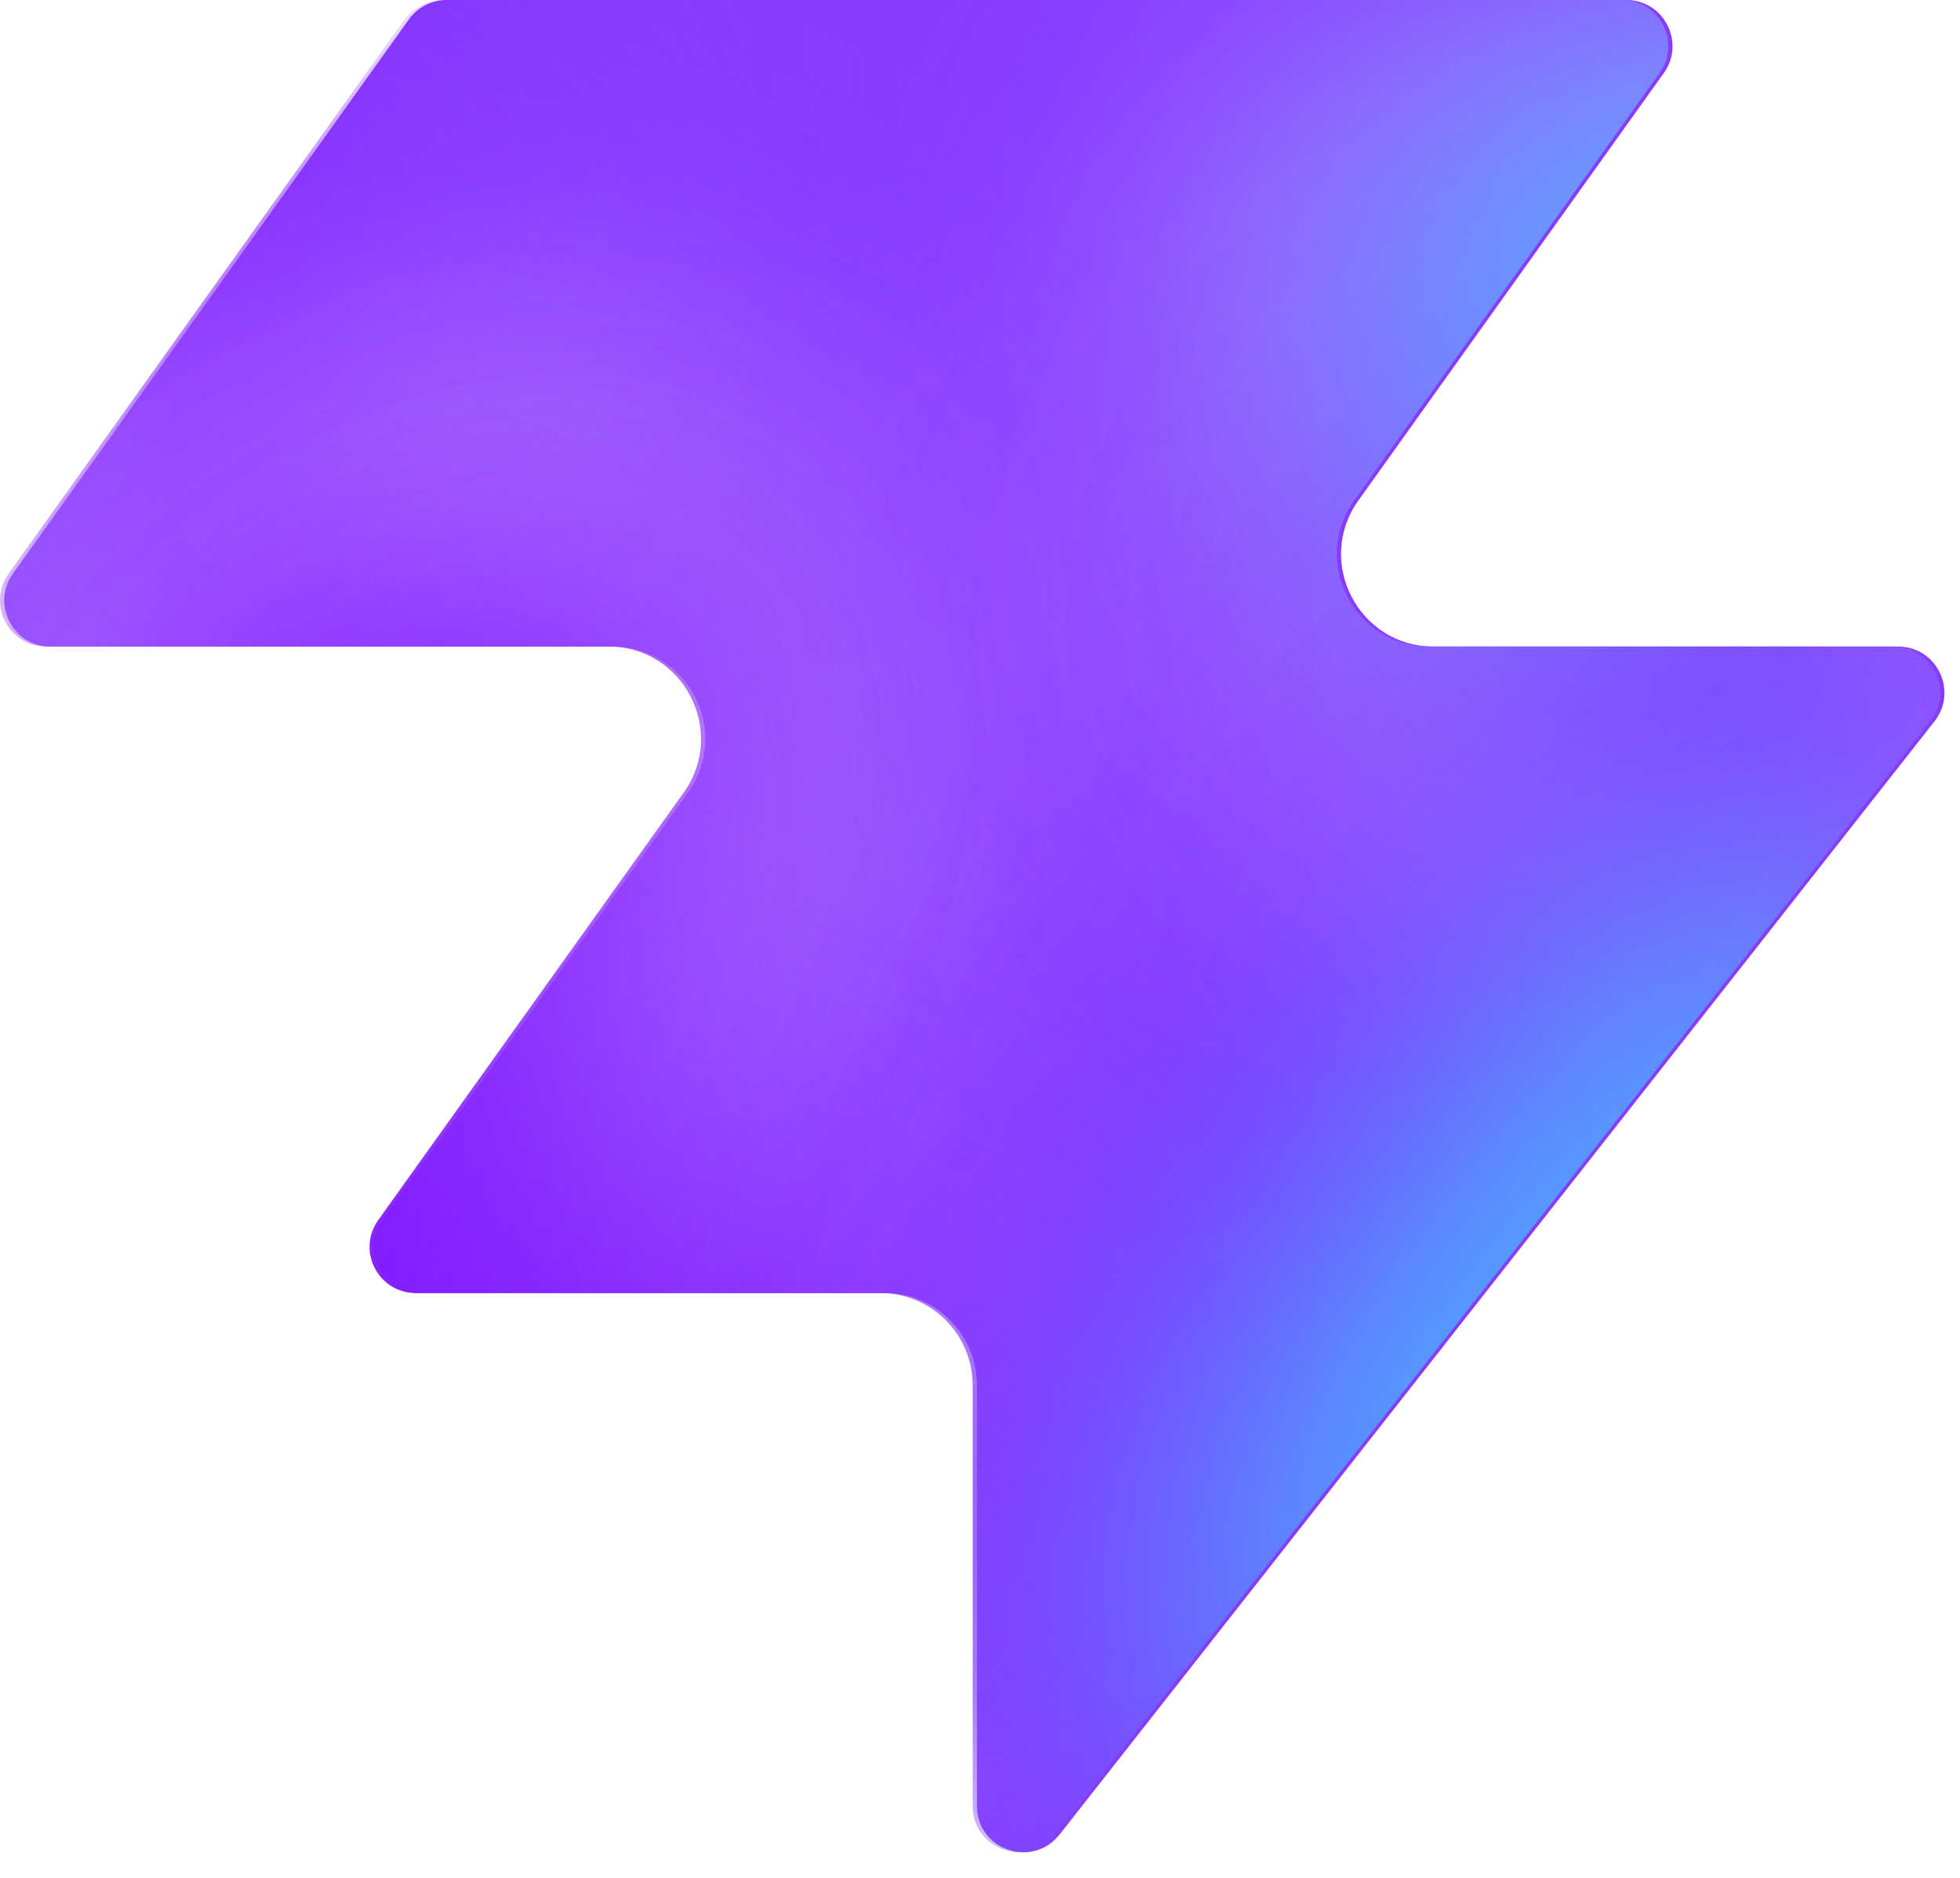
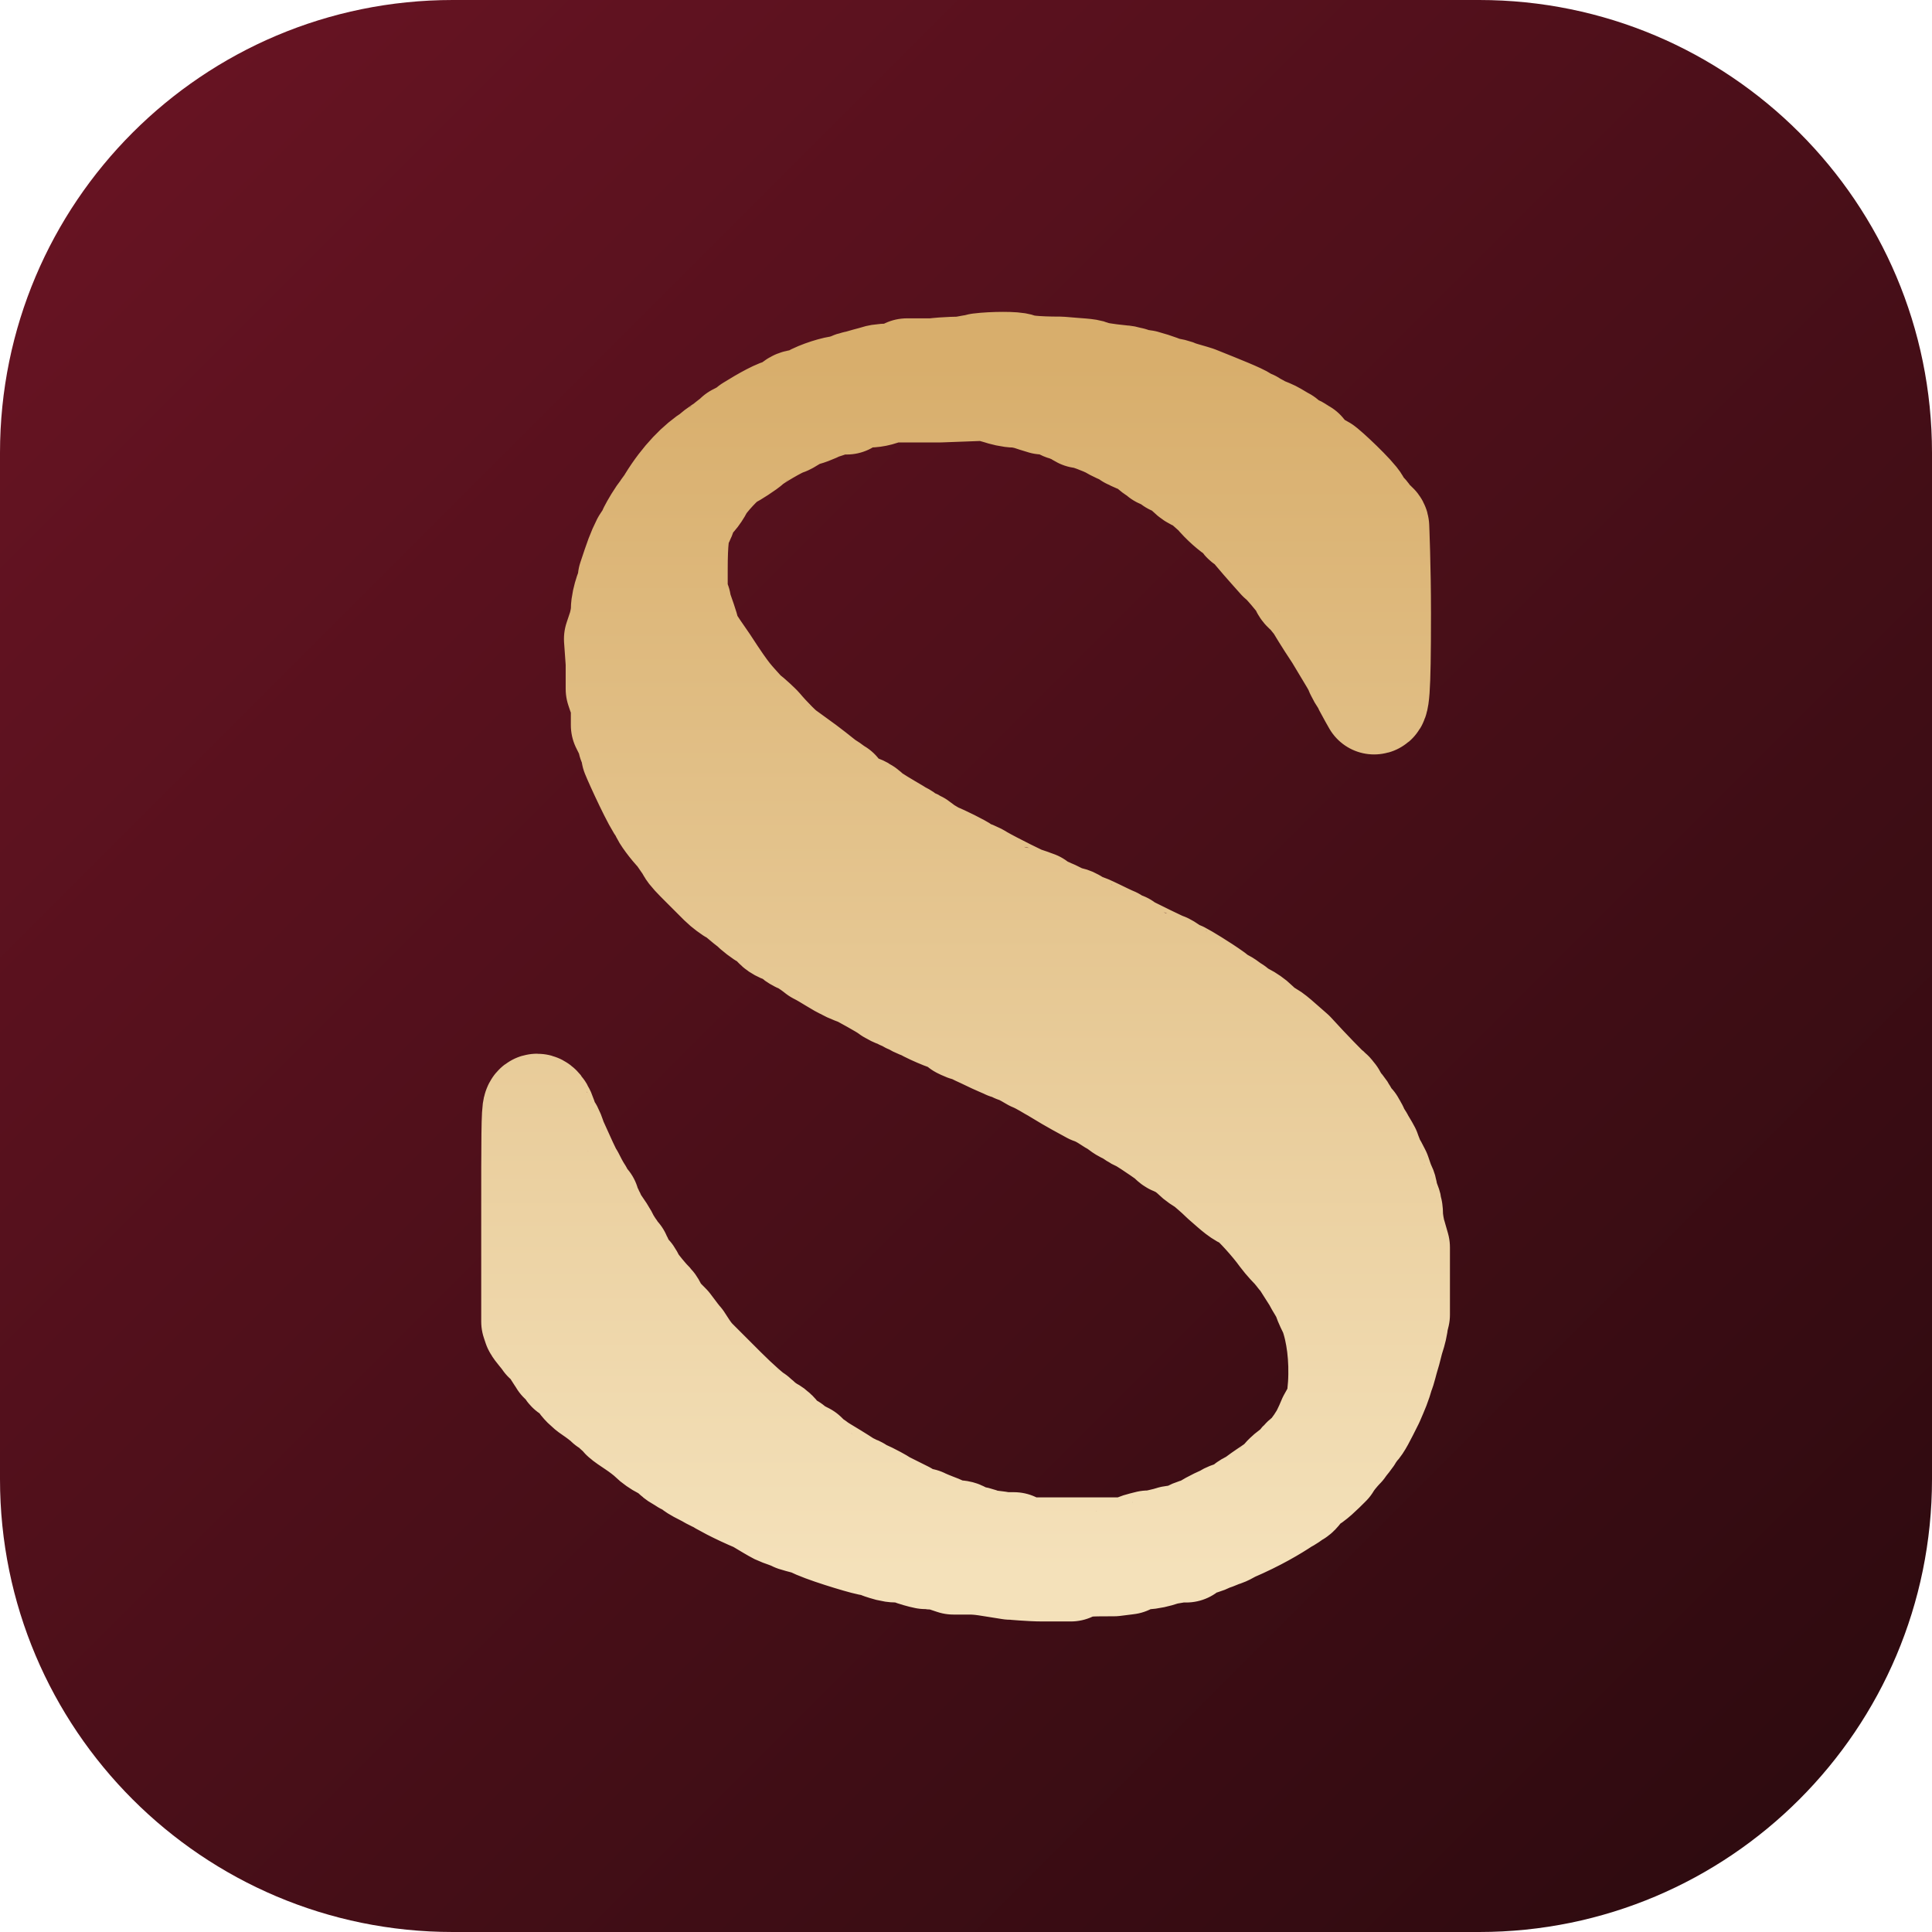
- <svg xmlns="http://www.w3.org/2000/svg" width="48" height="46" fill="none" viewBox="0 0 48 46">
-   <path fill="#863bff" d="M25.946 44.938c-.664.845-2.021.375-2.021-.698V33.937a2.26 2.26 0 0 0-2.262-2.262H10.287c-.92 0-1.456-1.04-.92-1.788l7.48-10.471c1.07-1.497 0-3.578-1.842-3.578H1.237c-.92 0-1.456-1.04-.92-1.788L10.013.474c.214-.297.556-.474.92-.474h28.894c.92 0 1.456 1.04.92 1.788l-7.48 10.471c-1.07 1.498 0 3.579 1.842 3.579h11.377c.943 0 1.473 1.088.89 1.83L25.947 44.94z" style="fill:#863bff;fill:color(display-p3 .525 .23 1);fill-opacity:1" />
-   <mask id="a" width="48" height="46" x="0" y="0" maskUnits="userSpaceOnUse" style="mask-type:alpha">
-     <path fill="#000" d="M25.842 44.938c-.664.844-2.021.375-2.021-.698V33.937a2.26 2.26 0 0 0-2.262-2.262H10.183c-.92 0-1.456-1.04-.92-1.788l7.48-10.471c1.07-1.498 0-3.579-1.842-3.579H1.133c-.92 0-1.456-1.04-.92-1.787L9.91.473c.214-.297.556-.474.92-.474h28.894c.92 0 1.456 1.04.92 1.788l-7.48 10.471c-1.07 1.498 0 3.578 1.842 3.578h11.377c.943 0 1.473 1.088.89 1.832L25.843 44.94z" style="fill:#000;fill-opacity:1" />
-   </mask>
-   <g mask="url(#a)">
-     <g filter="url(#b)">
-       <ellipse cx="5.508" cy="14.704" fill="#ede6ff" rx="5.508" ry="14.704" style="fill:#ede6ff;fill:color(display-p3 .927 .903 1);fill-opacity:1" transform="matrix(.00324 1 1 -.00324 -4.47 31.516)" />
-     </g>
-     <g filter="url(#c)">
-       <ellipse cx="10.399" cy="29.851" fill="#ede6ff" rx="10.399" ry="29.851" style="fill:#ede6ff;fill:color(display-p3 .927 .903 1);fill-opacity:1" transform="matrix(.00324 1 1 -.00324 -39.328 7.883)" />
-     </g>
-     <g filter="url(#d)">
-       <ellipse cx="5.508" cy="30.487" fill="#7e14ff" rx="5.508" ry="30.487" style="fill:#7e14ff;fill:color(display-p3 .492 .077 1);fill-opacity:1" transform="rotate(89.814 -25.913 -14.639)scale(1 -1)" />
-     </g>
-     <g filter="url(#e)">
-       <ellipse cx="5.508" cy="30.599" fill="#7e14ff" rx="5.508" ry="30.599" style="fill:#7e14ff;fill:color(display-p3 .492 .077 1);fill-opacity:1" transform="rotate(89.814 -32.644 -3.334)scale(1 -1)" />
-     </g>
-     <g filter="url(#f)">
-       <ellipse cx="5.508" cy="30.599" fill="#7e14ff" rx="5.508" ry="30.599" style="fill:#7e14ff;fill:color(display-p3 .492 .077 1);fill-opacity:1" transform="matrix(.00324 1 1 -.00324 -34.34 30.47)" />
-     </g>
-     <g filter="url(#g)">
-       <ellipse cx="14.072" cy="22.078" fill="#ede6ff" rx="14.072" ry="22.078" style="fill:#ede6ff;fill:color(display-p3 .927 .903 1);fill-opacity:1" transform="rotate(93.35 24.506 48.493)scale(-1 1)" />
-     </g>
-     <g filter="url(#h)">
-       <ellipse cx="3.47" cy="21.501" fill="#7e14ff" rx="3.47" ry="21.501" style="fill:#7e14ff;fill:color(display-p3 .492 .077 1);fill-opacity:1" transform="rotate(89.009 28.708 47.59)scale(-1 1)" />
-     </g>
-     <g filter="url(#i)">
-       <ellipse cx="3.47" cy="21.501" fill="#7e14ff" rx="3.47" ry="21.501" style="fill:#7e14ff;fill:color(display-p3 .492 .077 1);fill-opacity:1" transform="rotate(89.009 28.708 47.59)scale(-1 1)" />
-     </g>
-     <g filter="url(#j)">
-       <ellipse cx=".387" cy="8.972" fill="#7e14ff" rx="4.407" ry="29.108" style="fill:#7e14ff;fill:color(display-p3 .492 .077 1);fill-opacity:1" transform="rotate(39.51 .387 8.972)" />
-     </g>
-     <g filter="url(#k)">
-       <ellipse cx="47.523" cy="-6.092" fill="#7e14ff" rx="4.407" ry="29.108" style="fill:#7e14ff;fill:color(display-p3 .492 .077 1);fill-opacity:1" transform="rotate(37.892 47.523 -6.092)" />
-     </g>
-     <g filter="url(#l)">
-       <ellipse cx="41.412" cy="6.333" fill="#47bfff" rx="5.971" ry="9.665" style="fill:#47bfff;fill:color(display-p3 .28 .748 1);fill-opacity:1" transform="rotate(37.892 41.412 6.333)" />
-     </g>
-     <g filter="url(#m)">
-       <ellipse cx="-1.879" cy="38.332" fill="#7e14ff" rx="4.407" ry="29.108" style="fill:#7e14ff;fill:color(display-p3 .492 .077 1);fill-opacity:1" transform="rotate(37.892 -1.88 38.332)" />
-     </g>
-     <g filter="url(#n)">
-       <ellipse cx="-1.879" cy="38.332" fill="#7e14ff" rx="4.407" ry="29.108" style="fill:#7e14ff;fill:color(display-p3 .492 .077 1);fill-opacity:1" transform="rotate(37.892 -1.88 38.332)" />
-     </g>
-     <g filter="url(#o)">
-       <ellipse cx="35.651" cy="29.907" fill="#7e14ff" rx="4.407" ry="29.108" style="fill:#7e14ff;fill:color(display-p3 .492 .077 1);fill-opacity:1" transform="rotate(37.892 35.651 29.907)" />
-     </g>
-     <g filter="url(#p)">
-       <ellipse cx="38.418" cy="32.4" fill="#47bfff" rx="5.971" ry="15.297" style="fill:#47bfff;fill:color(display-p3 .28 .748 1);fill-opacity:1" transform="rotate(37.892 38.418 32.4)" />
-     </g>
-   </g>
+ <svg xmlns="http://www.w3.org/2000/svg" viewBox="0 0 64 64">
  <defs>
-     <filter id="b" width="60.045" height="41.654" x="-19.77" y="16.149" color-interpolation-filters="sRGB" filterUnits="userSpaceOnUse">
-       <feFlood flood-opacity="0" result="BackgroundImageFix" />
-       <feBlend in="SourceGraphic" in2="BackgroundImageFix" result="shape" />
-       <feGaussianBlur result="effect1_foregroundBlur_2002_17158" stdDeviation="7.659" />
-     </filter>
-     <filter id="c" width="90.34" height="51.437" x="-54.613" y="-7.533" color-interpolation-filters="sRGB" filterUnits="userSpaceOnUse">
-       <feFlood flood-opacity="0" result="BackgroundImageFix" />
-       <feBlend in="SourceGraphic" in2="BackgroundImageFix" result="shape" />
-       <feGaussianBlur result="effect1_foregroundBlur_2002_17158" stdDeviation="7.659" />
-     </filter>
-     <filter id="d" width="79.355" height="29.4" x="-49.64" y="2.03" color-interpolation-filters="sRGB" filterUnits="userSpaceOnUse">
-       <feFlood flood-opacity="0" result="BackgroundImageFix" />
-       <feBlend in="SourceGraphic" in2="BackgroundImageFix" result="shape" />
-       <feGaussianBlur result="effect1_foregroundBlur_2002_17158" stdDeviation="4.596" />
-     </filter>
-     <filter id="e" width="79.579" height="29.4" x="-45.045" y="20.029" color-interpolation-filters="sRGB" filterUnits="userSpaceOnUse">
-       <feFlood flood-opacity="0" result="BackgroundImageFix" />
-       <feBlend in="SourceGraphic" in2="BackgroundImageFix" result="shape" />
-       <feGaussianBlur result="effect1_foregroundBlur_2002_17158" stdDeviation="4.596" />
-     </filter>
-     <filter id="f" width="79.579" height="29.4" x="-43.513" y="21.178" color-interpolation-filters="sRGB" filterUnits="userSpaceOnUse">
-       <feFlood flood-opacity="0" result="BackgroundImageFix" />
-       <feBlend in="SourceGraphic" in2="BackgroundImageFix" result="shape" />
-       <feGaussianBlur result="effect1_foregroundBlur_2002_17158" stdDeviation="4.596" />
-     </filter>
-     <filter id="g" width="74.749" height="58.852" x="15.756" y="-17.901" color-interpolation-filters="sRGB" filterUnits="userSpaceOnUse">
-       <feFlood flood-opacity="0" result="BackgroundImageFix" />
-       <feBlend in="SourceGraphic" in2="BackgroundImageFix" result="shape" />
-       <feGaussianBlur result="effect1_foregroundBlur_2002_17158" stdDeviation="7.659" />
-     </filter>
-     <filter id="h" width="61.377" height="25.362" x="23.548" y="2.284" color-interpolation-filters="sRGB" filterUnits="userSpaceOnUse">
-       <feFlood flood-opacity="0" result="BackgroundImageFix" />
-       <feBlend in="SourceGraphic" in2="BackgroundImageFix" result="shape" />
-       <feGaussianBlur result="effect1_foregroundBlur_2002_17158" stdDeviation="4.596" />
-     </filter>
-     <filter id="i" width="61.377" height="25.362" x="23.548" y="2.284" color-interpolation-filters="sRGB" filterUnits="userSpaceOnUse">
-       <feFlood flood-opacity="0" result="BackgroundImageFix" />
-       <feBlend in="SourceGraphic" in2="BackgroundImageFix" result="shape" />
-       <feGaussianBlur result="effect1_foregroundBlur_2002_17158" stdDeviation="4.596" />
-     </filter>
-     <filter id="j" width="56.045" height="63.649" x="-27.636" y="-22.853" color-interpolation-filters="sRGB" filterUnits="userSpaceOnUse">
-       <feFlood flood-opacity="0" result="BackgroundImageFix" />
-       <feBlend in="SourceGraphic" in2="BackgroundImageFix" result="shape" />
-       <feGaussianBlur result="effect1_foregroundBlur_2002_17158" stdDeviation="4.596" />
-     </filter>
-     <filter id="k" width="54.814" height="64.646" x="20.116" y="-38.415" color-interpolation-filters="sRGB" filterUnits="userSpaceOnUse">
-       <feFlood flood-opacity="0" result="BackgroundImageFix" />
-       <feBlend in="SourceGraphic" in2="BackgroundImageFix" result="shape" />
-       <feGaussianBlur result="effect1_foregroundBlur_2002_17158" stdDeviation="4.596" />
-     </filter>
-     <filter id="l" width="33.541" height="35.313" x="24.641" y="-11.323" color-interpolation-filters="sRGB" filterUnits="userSpaceOnUse">
-       <feFlood flood-opacity="0" result="BackgroundImageFix" />
-       <feBlend in="SourceGraphic" in2="BackgroundImageFix" result="shape" />
-       <feGaussianBlur result="effect1_foregroundBlur_2002_17158" stdDeviation="4.596" />
-     </filter>
-     <filter id="m" width="54.814" height="64.646" x="-29.286" y="6.009" color-interpolation-filters="sRGB" filterUnits="userSpaceOnUse">
-       <feFlood flood-opacity="0" result="BackgroundImageFix" />
-       <feBlend in="SourceGraphic" in2="BackgroundImageFix" result="shape" />
-       <feGaussianBlur result="effect1_foregroundBlur_2002_17158" stdDeviation="4.596" />
-     </filter>
-     <filter id="n" width="54.814" height="64.646" x="-29.286" y="6.009" color-interpolation-filters="sRGB" filterUnits="userSpaceOnUse">
-       <feFlood flood-opacity="0" result="BackgroundImageFix" />
-       <feBlend in="SourceGraphic" in2="BackgroundImageFix" result="shape" />
-       <feGaussianBlur result="effect1_foregroundBlur_2002_17158" stdDeviation="4.596" />
-     </filter>
-     <filter id="o" width="54.814" height="64.646" x="8.244" y="-2.416" color-interpolation-filters="sRGB" filterUnits="userSpaceOnUse">
-       <feFlood flood-opacity="0" result="BackgroundImageFix" />
-       <feBlend in="SourceGraphic" in2="BackgroundImageFix" result="shape" />
-       <feGaussianBlur result="effect1_foregroundBlur_2002_17158" stdDeviation="4.596" />
-     </filter>
-     <filter id="p" width="39.409" height="43.623" x="18.713" y="10.588" color-interpolation-filters="sRGB" filterUnits="userSpaceOnUse">
-       <feFlood flood-opacity="0" result="BackgroundImageFix" />
-       <feBlend in="SourceGraphic" in2="BackgroundImageFix" result="shape" />
-       <feGaussianBlur result="effect1_foregroundBlur_2002_17158" stdDeviation="4.596" />
-     </filter>
+     <linearGradient id="g" x1="0" y1="0" x2="1" y2="1">
+       <stop offset="0" stop-color="#6b1424" />
+       <stop offset="1" stop-color="#2a0a0e" />
+     </linearGradient>
+     <linearGradient id="c" x1="0" y1="0" x2="0" y2="1">
+       <stop offset="0" stop-color="#f4e1ba" />
+       <stop offset="1" stop-color="#d8ae6c" />
+     </linearGradient>
  </defs>
+   <rect width="64" height="64" rx="15" fill="url(#g)" />
+   <path fill="url(#c)" stroke="url(#c)" stroke-width="60" stroke-linejoin="round" transform="translate(15.37 52.00) scale(0.0571 -0.0571)" d="M299 699C296 698 292 698 290 697C288 697 280 697 272 696L257 696L256 695L254 693H249C246 693 242 693 239 692C236 691 231 690 229 689C227 689 224 688 223 687C221 687 219 686 219 686C216 686 206 683 201 680C199 679 196 678 195 678C193 678 191 677 190 675C189 675 187 674 186 673C183 673 174 668 166 663C164 661 160 659 158 658C156 656 153 654 152 653C151 652 147 650 144 647C136 642 127 633 119 620C118 618 116 616 115 614C113 612 109 605 108 603C108 602 106 599 104 596C101 590 100 587 96 575C96 573 95 569 94 567C93 564 92 560 92 557C92 554 91 549 90 546L88 540L89 526L89 511L90 508L92 506L92 498L92 490L94 486C95 484 96 481 96 480C97 478 98 475 98 473C100 468 111 444 114 441C115 440 115 439 115 439C115 438 120 431 124 427C126 424 129 420 130 418C131 416 134 413 138 409C142 405 147 400 149 398C151 396 155 393 157 392C159 391 163 387 166 385C169 382 173 379 175 378C178 377 180 375 180 374C181 372 185 370 187 370C188 370 190 369 191 367C192 366 194 365 194 365C195 365 200 362 205 358C211 355 218 350 221 349C224 347 228 346 230 345C241 339 246 336 247 335C249 334 250 333 252 333C253 332 255 331 256 331C257 330 259 329 260 329C261 328 263 327 266 326C273 322 284 318 285 318C286 318 287 317 288 315C290 314 292 313 294 313C295 312 300 310 304 308C308 306 313 304 315 303C318 303 320 302 320 301C321 301 325 299 330 296C335 294 341 290 343 289C348 286 351 284 364 277C370 275 375 271 377 270C379 269 381 267 383 266C385 266 386 265 387 264C387 264 389 262 392 261C399 257 410 249 410 249C410 248 412 247 415 246C417 245 421 242 423 240C425 238 428 236 430 235C431 234 436 230 440 226C448 219 450 217 455 215C459 212 469 201 474 194C477 190 480 187 481 186C482 185 484 182 486 180C488 177 491 172 493 169C495 165 498 161 499 158C500 155 502 151 503 149C507 138 509 123 508 107L507 96L502 87C500 82 497 76 496 75C495 73 493 71 492 69C491 68 490 66 489 66C488 65 486 64 485 62C484 61 482 59 481 58C479 57 477 55 476 54C475 52 474 51 472 50C471 49 468 47 465 45C462 43 458 40 457 39C455 39 453 37 452 36C451 35 450 34 448 34C447 33 445 33 443 32C442 31 439 30 437 29C435 28 431 26 430 25C428 24 426 23 425 23C424 23 422 22 420 21C417 20 415 19 414 19C413 19 410 19 409 18C407 18 402 16 397 16C393 15 389 14 388 13L386 12L355 12L323 12L321 13L319 15L313 15C309 16 304 16 301 17C299 18 295 19 293 19H290L289 21C288 22 286 22 285 22C283 22 280 23 278 24C276 25 270 27 266 29C261 30 257 32 256 33C256 33 254 34 252 35C250 36 246 38 244 39C241 41 237 43 235 44C233 45 230 46 229 47C228 48 226 48 225 49C224 49 220 52 215 55C210 58 205 61 204 62C202 63 200 65 198 67C196 68 192 70 190 72C187 73 185 75 183 77C182 79 180 81 178 82C176 83 174 85 173 85C173 86 171 87 169 89C167 90 159 97 151 105C143 113 136 120 135 121C133 123 131 125 126 133C125 134 122 138 119 142C116 145 112 149 111 151C111 153 109 155 108 156C106 158 101 164 99 167C98 169 97 171 96 172C94 174 93 176 92 177C92 179 90 181 90 182C89 183 87 184 87 186C86 187 85 189 85 189C84 190 83 193 81 196C79 199 77 202 76 203C76 205 74 207 74 208C73 210 72 212 72 213C71 213 69 216 68 219C66 222 64 226 63 228C61 231 58 238 53 249C52 252 51 255 50 256C49 257 48 260 47 263C45 269 42 271 41 268C40 266 40 250 40 205L40 144L41 141C42 139 45 136 47 133C50 131 52 128 53 126C53 125 55 123 56 121C58 120 59 118 60 117C60 116 61 115 63 114C64 113 66 111 67 110C68 108 71 105 74 103C77 101 81 98 83 96C85 95 87 93 88 92C90 91 91 90 92 88C93 87 96 85 99 83C102 81 106 78 108 76C110 74 113 72 115 71C117 70 120 68 122 66C124 64 127 63 128 62C129 62 131 61 133 59C134 58 138 56 140 55C142 54 145 52 146 52C149 50 158 45 170 40C175 37 180 34 182 33C184 32 188 31 192 29C195 28 200 27 202 26C207 23 230 16 235 15C237 15 241 14 242 13C245 12 248 11 251 11C254 11 259 10 261 9C264 8 268 7 269 7C270 7 274 7 278 6L284 4H293C300 4 304 3 317 1C319 1 328 0 336 0L352 0L354 1C357 3 365 3 377 3L385 4L387 5C389 6 391 7 395 7C398 7 402 8 405 9C407 10 411 10 414 11L419 11L421 13C422 14 424 15 425 15C427 15 430 16 432 17C434 18 438 19 439 20C441 20 444 22 446 23C460 29 470 35 476 39C478 40 481 42 482 43C483 43 485 45 485 46C486 48 487 49 489 50C493 52 497 56 502 61C503 63 507 68 510 71C512 74 515 77 515 78C516 79 517 81 518 82C520 84 522 88 527 98C530 105 531 107 533 114C534 116 535 121 536 124C537 127 538 132 539 135C540 138 541 142 541 144L542 148V167V187L540 194C539 197 538 203 538 206C538 209 537 213 536 214C536 215 535 216 535 217C535 218 535 220 534 222C533 224 532 227 531 230C530 232 528 236 527 237C527 239 525 242 525 243C524 245 522 248 521 250C519 253 518 255 518 255C518 256 517 257 516 259C515 260 513 262 512 264C512 265 510 268 508 270C507 272 505 274 505 275C504 276 503 278 502 278C500 280 491 289 481 300C474 306 469 311 466 312C464 313 462 315 460 317C458 319 455 321 453 322C451 323 448 325 447 326C445 327 443 329 441 330C440 330 437 332 435 334C428 339 418 345 416 346C414 346 412 347 410 349C409 350 407 351 407 351C406 351 388 360 386 361C386 361 384 362 383 363C381 363 378 364 377 366C372 368 361 374 359 374C358 374 357 374 355 376C354 377 352 378 350 378C349 378 347 379 345 380C344 381 341 382 339 383C338 383 334 385 332 387C329 388 327 389 326 389C325 389 307 398 300 402C297 404 294 405 293 405C292 406 291 406 290 407C289 408 277 414 274 415C272 416 269 418 267 419C265 421 262 423 261 423C259 424 257 425 256 426C255 427 252 428 251 429C246 432 237 437 234 440C233 441 230 443 228 443C225 445 221 447 217 452C215 453 213 455 211 456C208 458 206 460 198 466C194 469 191 471 187 474C185 475 177 483 172 489C171 490 167 494 163 497C155 506 154 506 141 526C132 539 130 542 130 544C130 545 129 548 128 551C127 554 125 559 125 561L123 564V580C123 597 124 604 126 608C127 609 128 612 129 615C130 617 132 620 134 622C135 623 137 626 138 628C140 632 151 644 154 645C156 646 164 651 166 653C168 655 183 664 187 665C189 666 191 667 191 668C192 668 194 669 196 670C198 670 203 672 207 674C211 675 215 677 218 677L222 677L224 679L225 681H232C236 681 239 681 244 683L249 684L276 684L303 685L310 683C313 682 317 681 320 681C323 681 325 680 327 680C329 679 333 678 336 677C339 677 343 676 345 675C347 674 349 673 350 673C351 673 353 673 355 671C356 670 358 669 358 669C361 669 371 665 375 663C378 661 381 660 383 659C384 659 386 658 386 657C387 657 389 655 391 655C393 654 396 652 398 651C399 649 402 648 404 646C406 645 409 644 411 642C413 641 415 640 416 640C417 639 418 638 419 637C421 635 422 634 424 633L427 632L436 624C440 619 446 614 448 613C450 612 452 610 452 609C452 608 454 607 455 607C456 606 458 604 459 602C464 596 473 586 473 586C474 586 485 573 486 571C486 570 487 568 489 567C490 566 492 563 494 561C500 551 504 545 506 542C515 527 517 524 518 521C519 519 520 517 521 516C522 515 523 514 523 512C524 510 528 503 528 503C530 503 531 506 531 555C531 582 530 605 530 605C530 606 529 607 527 608C526 609 525 610 525 610C525 611 524 613 522 614C521 616 519 618 519 619C517 623 500 639 498 640C495 641 491 644 487 649C485 650 483 652 481 652C480 653 478 654 476 656C474 657 471 659 469 660C467 661 464 662 462 663C461 664 458 665 457 666C456 666 454 667 453 668C450 670 440 674 425 680C422 681 418 682 415 683C413 684 409 685 407 685C405 686 402 687 399 688C395 689 394 690 392 689L389 689L387 691C386 691 384 692 382 692C372 693 366 694 364 695C362 696 357 696 346 697C331 697 324 698 322 699C320 700 307 700 299 699Z" />
</svg>
